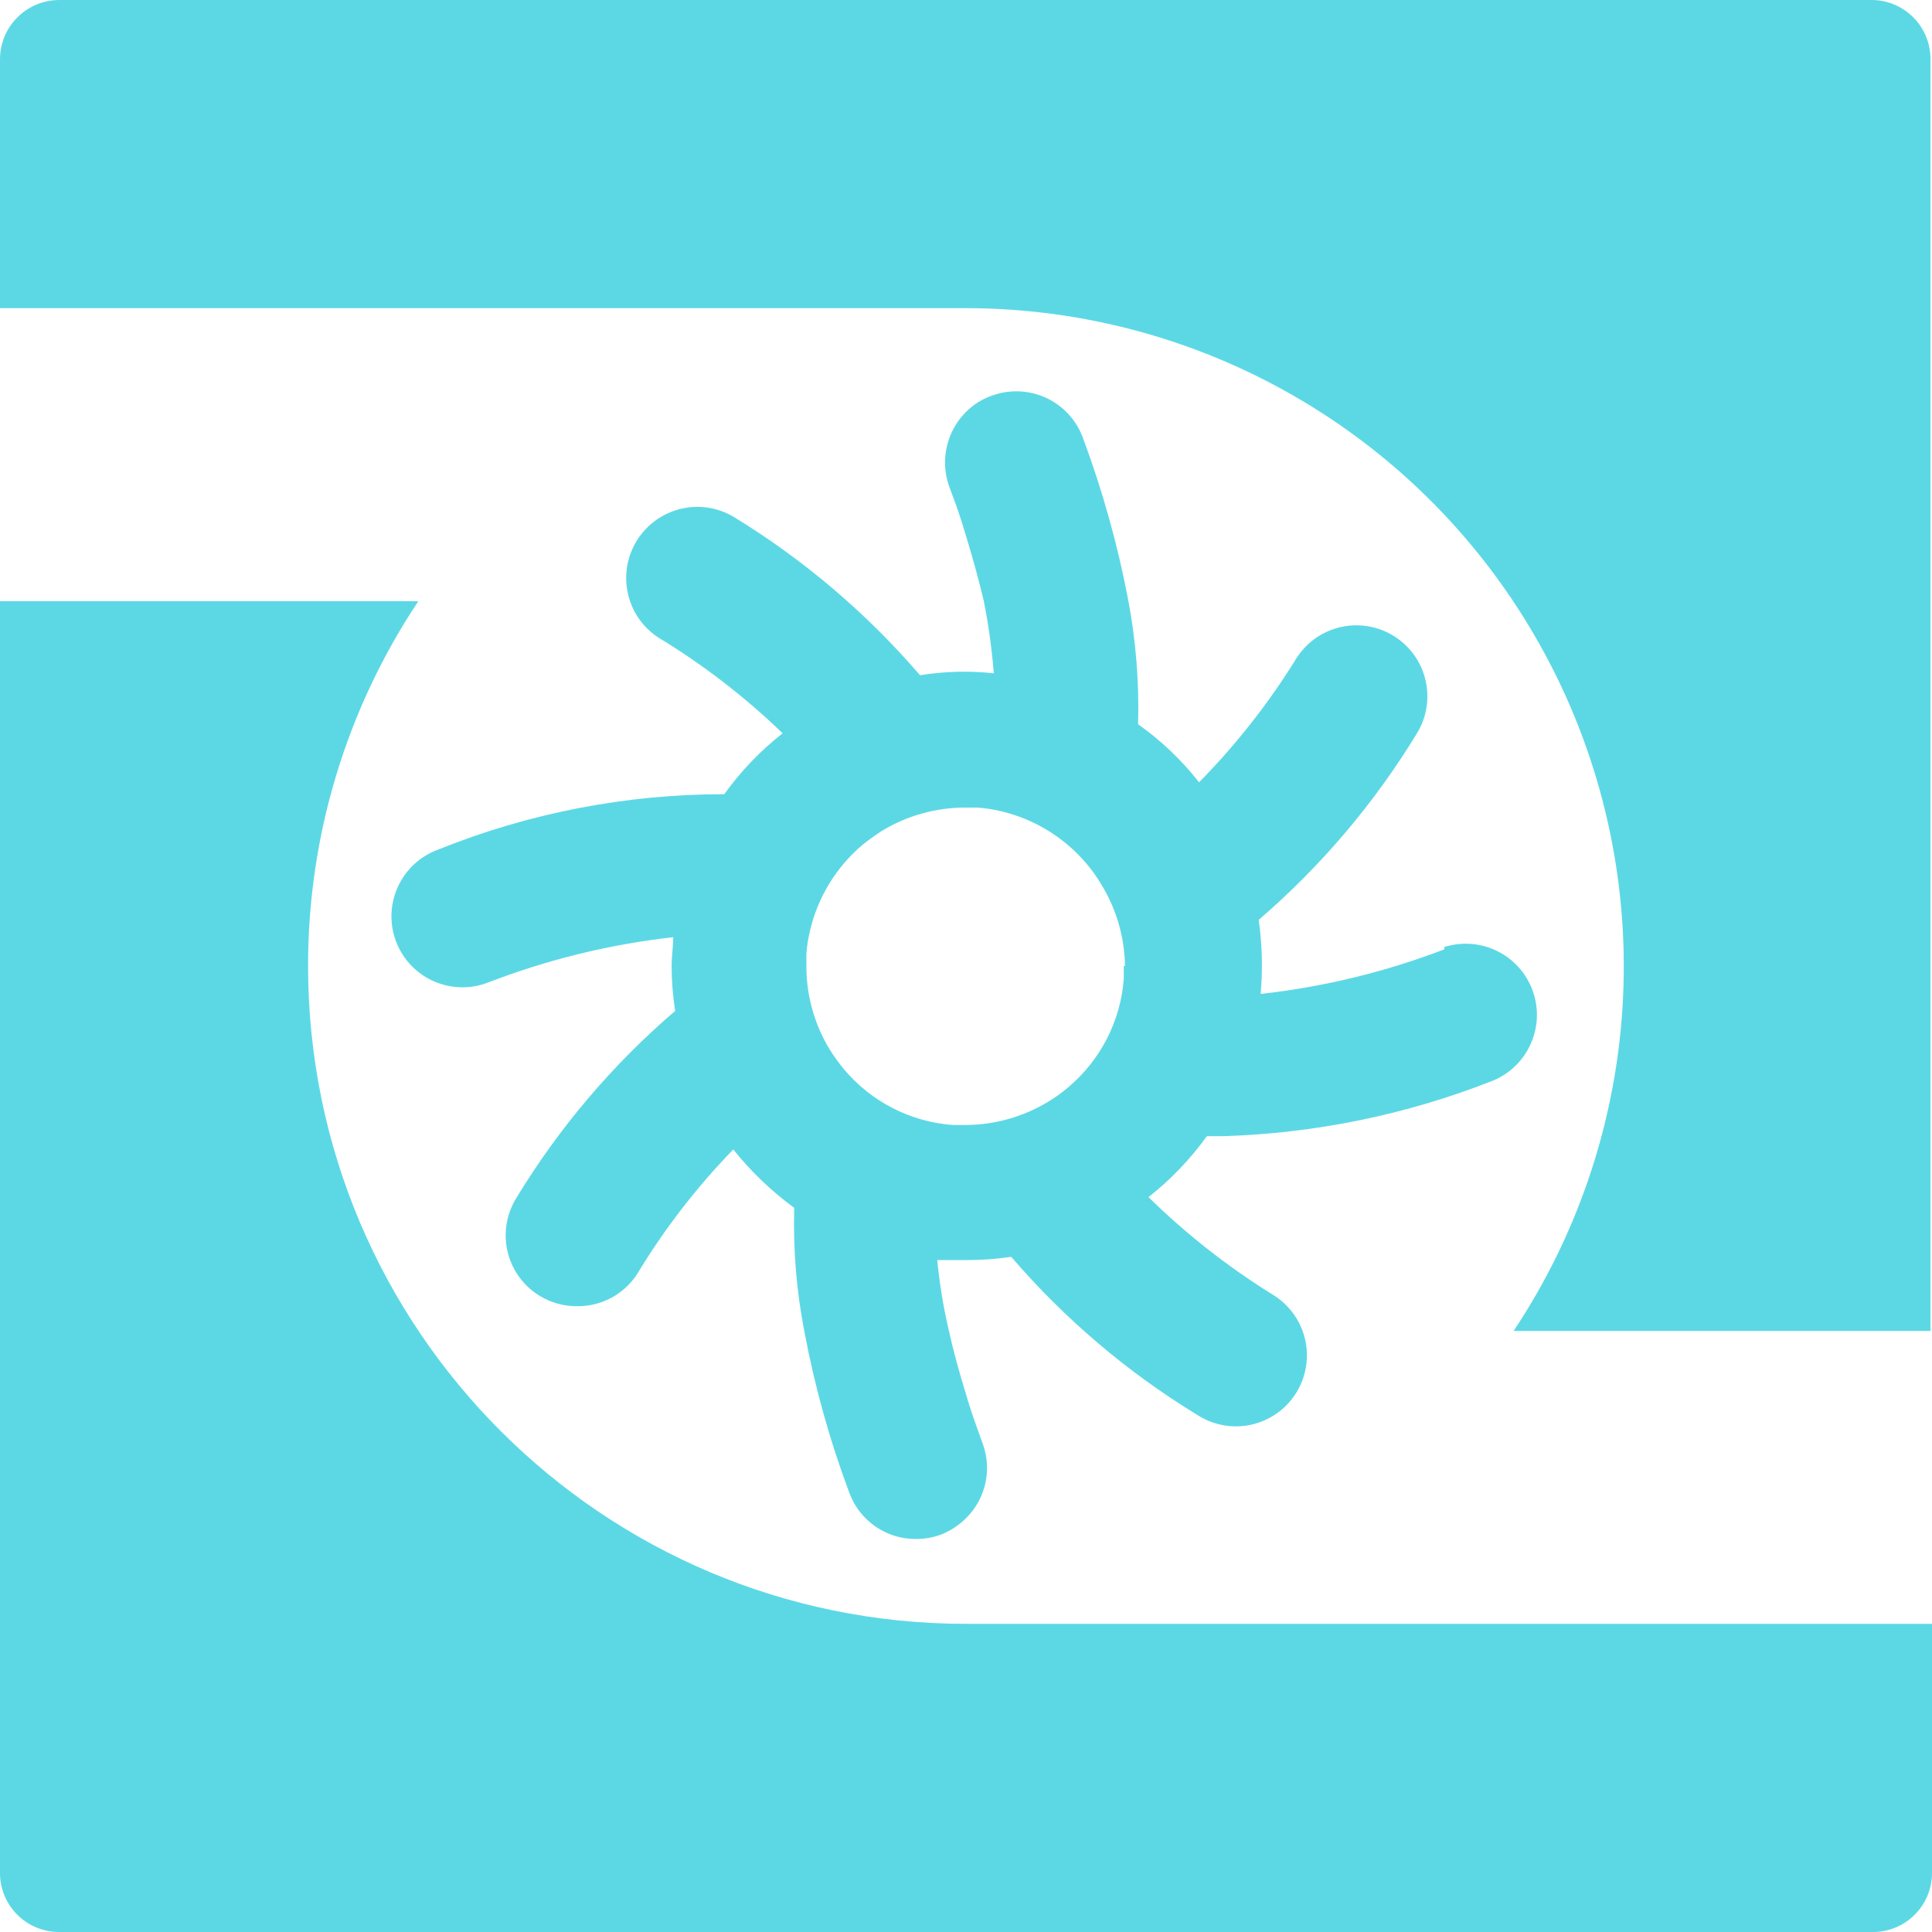
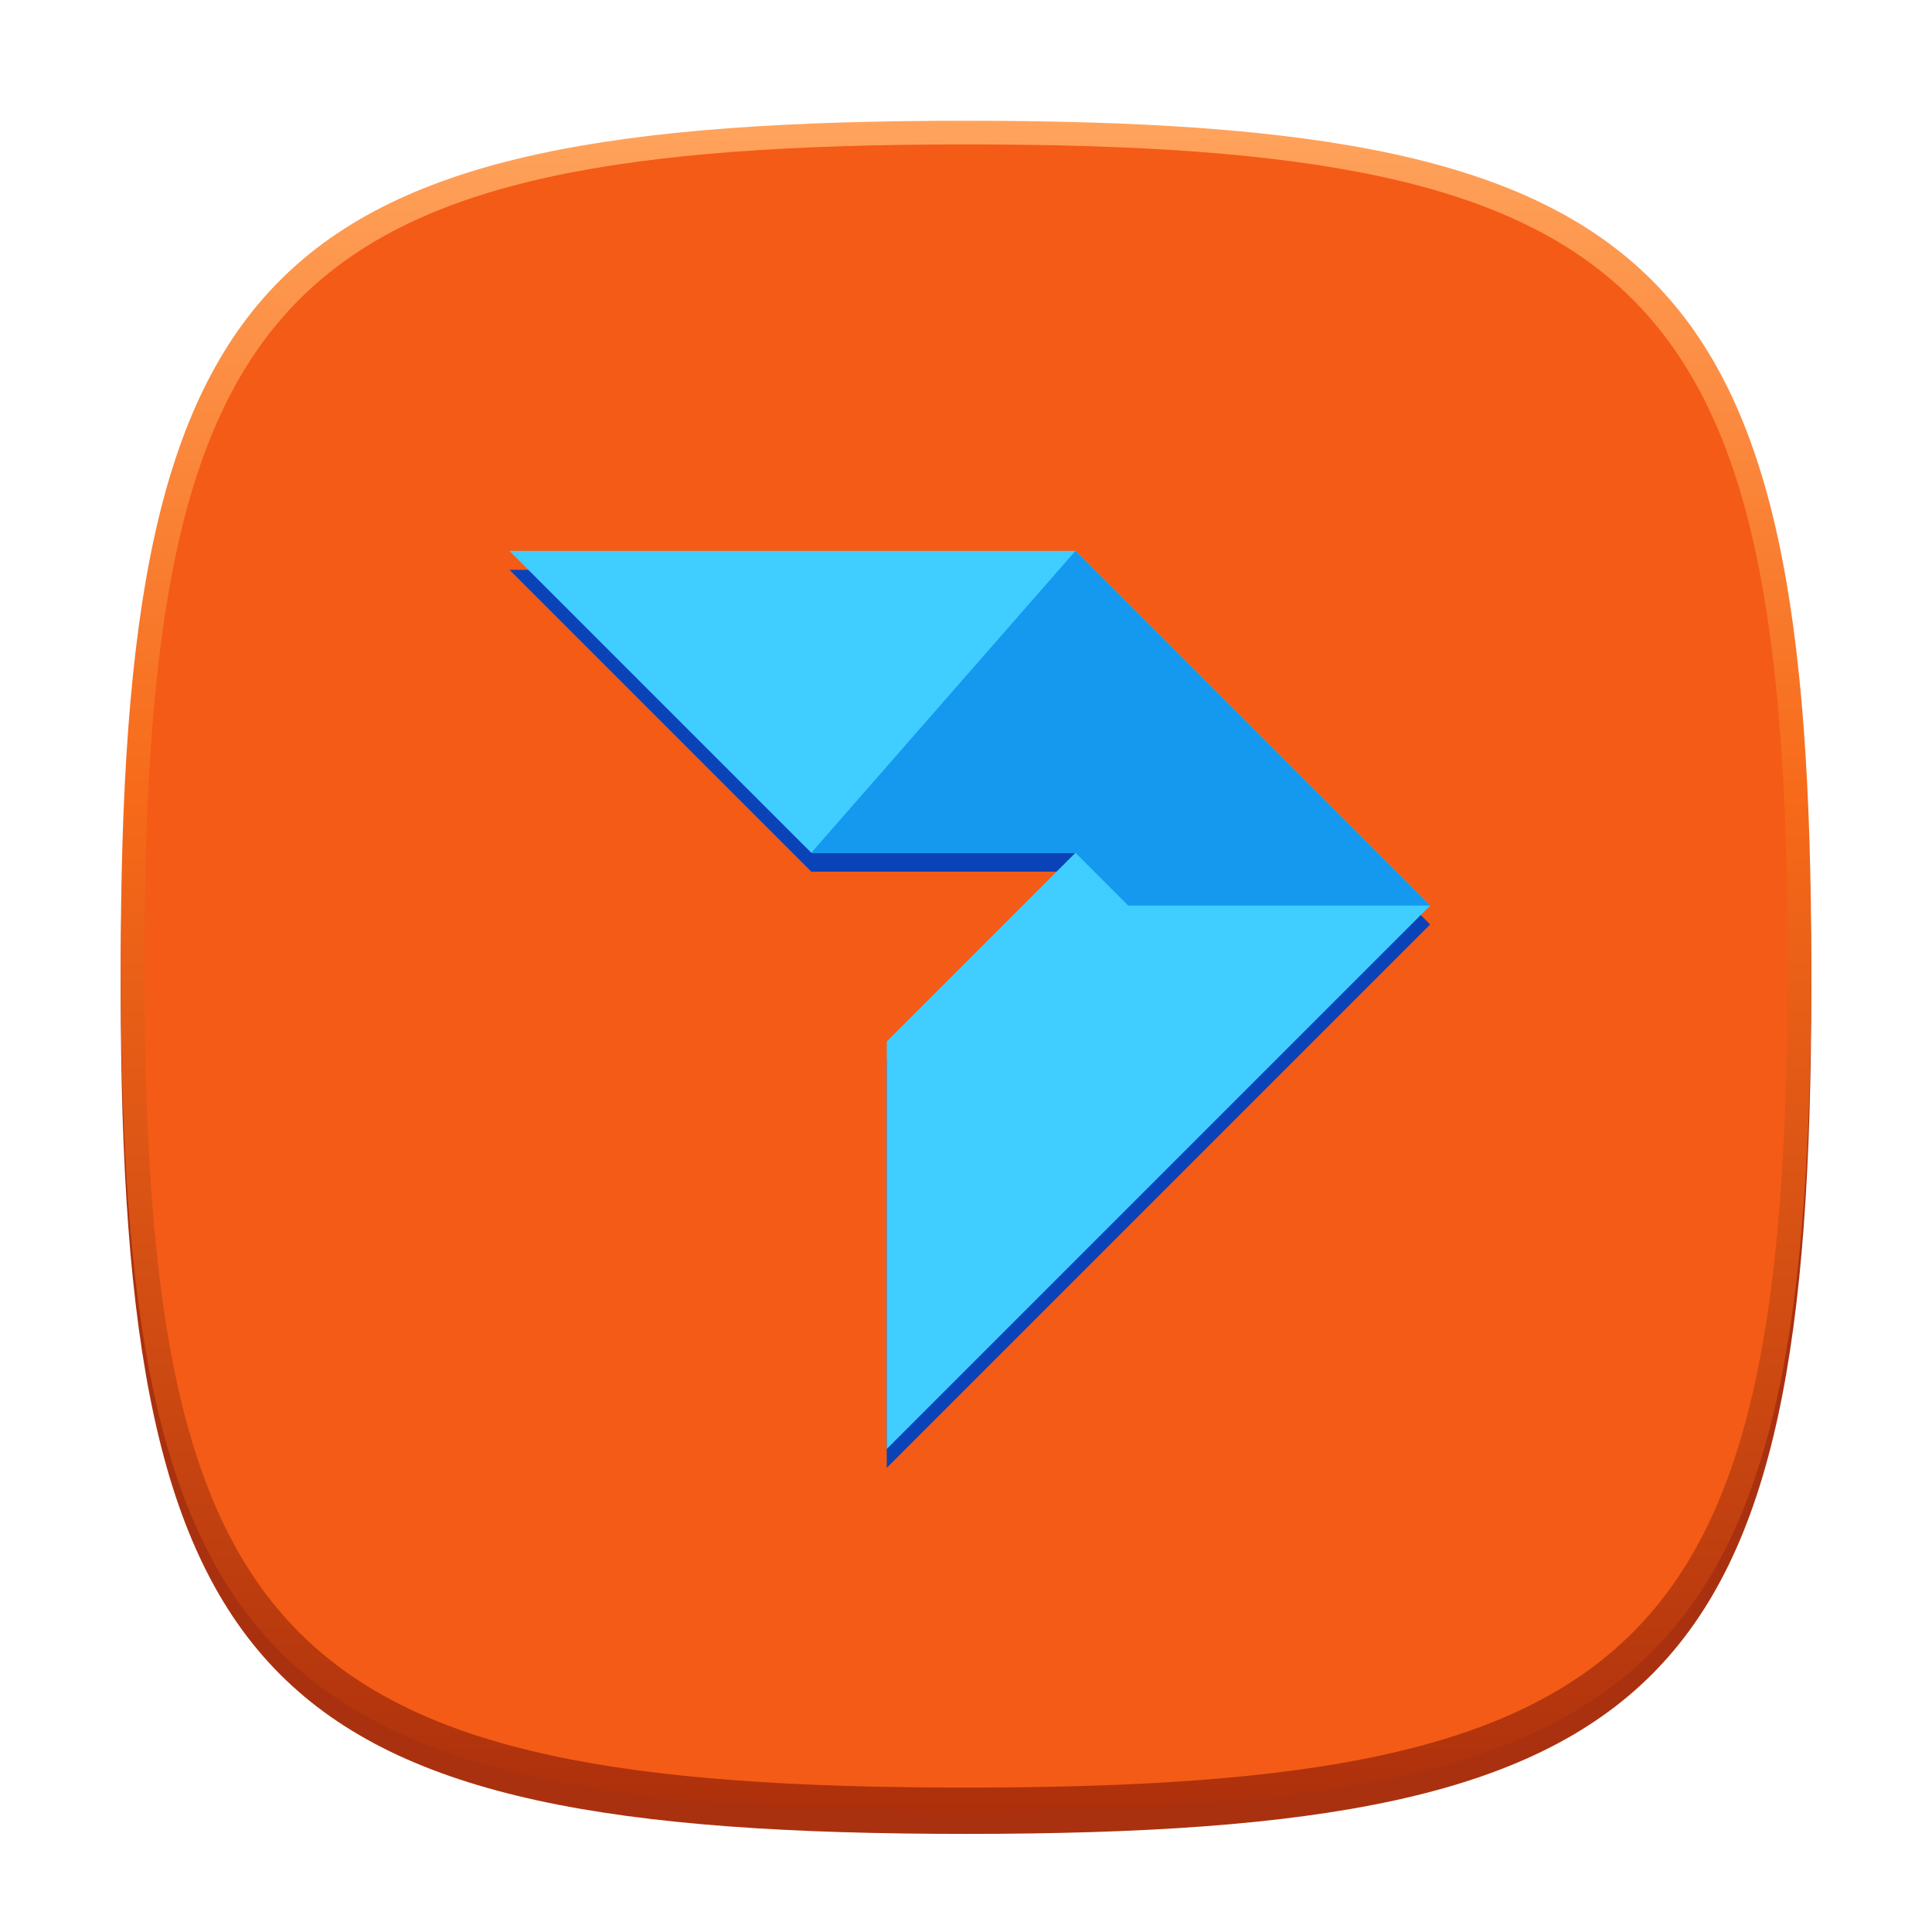
- <svg xmlns="http://www.w3.org/2000/svg" fill="#5CD8E5" role="img" viewBox="0 0 24 24">
-   <path d="M23.267 0H.737A.737.737 0 0 0 0 .737v3.091h12a8.177 8.177 0 0 1 6.803 12.705h5.178V.737A.733.733 0 0 0 23.267 0ZM3.827 12a8.153 8.153 0 0 1 1.37-4.532H0v15.8A.733.733 0 0 0 .737 24h22.53A.733.733 0 0 0 24 23.267v-3.095H12A8.173 8.173 0 0 1 3.827 12Z M17.942 11.793a9.212 9.212 0 0 1-2.282.554 3.983 3.983 0 0 0-.024-.92 9.742 9.742 0 0 0 1.964-2.314.882.882 0 0 0-1.49-.944 8.762 8.762 0 0 1-1.215 1.549 3.612 3.612 0 0 0-.757-.721 7.265 7.265 0 0 0-.123-1.545 12.434 12.434 0 0 0-.562-2.011.88.88 0 0 0-1.131-.526.84.84 0 0 0-.323.203.888.888 0 0 0-.207.928c.08.211.147.398.207.609.088.283.159.55.219.797a7.523 7.523 0 0 1 .127.912 3.433 3.433 0 0 0-.916.024A9.766 9.766 0 0 0 9.113 6.42a.884.884 0 0 0-.944 1.494 8.79 8.79 0 0 1 1.553 1.195 3.724 3.724 0 0 0-.725.757 9.499 9.499 0 0 0-3.557.689.882.882 0 0 0 .605 1.657 9.272 9.272 0 0 1 2.318-.57c0 .119-.02.239-.02.358a3.676 3.676 0 0 0 .044.558 9.662 9.662 0 0 0-1.967 2.314.88.88 0 0 0 .745 1.354.876.876 0 0 0 .749-.398 8.603 8.603 0 0 1 1.195-1.549 3.955 3.955 0 0 0 .757.725 7.018 7.018 0 0 0 .127 1.541 12.036 12.036 0 0 0 .562 2.011.876.876 0 0 0 .824.562.896.896 0 0 0 .303-.052.92.92 0 0 0 .319-.207.876.876 0 0 0 .207-.924c-.076-.215-.147-.398-.207-.613-.088-.283-.159-.546-.215-.797a6.603 6.603 0 0 1-.143-.872H12a3.728 3.728 0 0 0 .562-.04 9.714 9.714 0 0 0 2.31 1.963.882.882 0 1 0 .944-1.49 8.897 8.897 0 0 1-1.549-1.215 3.736 3.736 0 0 0 .725-.757h.203a9.957 9.957 0 0 0 3.349-.689.884.884 0 0 0-.601-1.661zM13.96 12v.159a1.952 1.952 0 0 1-.693 1.35 1.796 1.796 0 0 1-.243.175 1.991 1.991 0 0 1-1.032.291h-.159a1.952 1.952 0 0 1-1.346-.689 2.306 2.306 0 0 1-.179-.247 1.991 1.991 0 0 1-.291-1.032v-.159a1.868 1.868 0 0 1 .048-.299 1.991 1.991 0 0 1 .641-1.047 2.788 2.788 0 0 1 .247-.179 1.991 1.991 0 0 1 1.032-.291h.159a1.916 1.916 0 0 1 .303.048 1.991 1.991 0 0 1 1.047.645 1.796 1.796 0 0 1 .175.243A1.991 1.991 0 0 1 13.975 12z" />
+ <svg xmlns="http://www.w3.org/2000/svg" width="512" height="512" viewBox="0 0 512 512" role="img" aria-labelledby="title desc">
+   <defs>
+     <path id="tile" d="M256 32C442 32 480 70 480 256S442 480 256 480 32 442 32 256 70 32 256 32Z" />
+     <linearGradient id="bevel" x1="0" y1="0" x2="0" y2="1">
+       <stop stop-color="#FFA35C" />
+       <stop offset=".4" stop-color="#F66A19" />
+       <stop offset="1" stop-color="#AD300C" />
+     </linearGradient>
+   </defs>
+   <use href="#tile" fill="#AA310F" transform="translate(0 6)" />
+   <use href="#tile" fill="url(#bevel)" />
+   <use href="#tile" fill="#F45B16" transform="translate(256 256) scale(.972) translate(-256 -256)" />
+   <path d="M135 146H285L379 240 235 384V276L285 226H215Z" fill="#0A43B8" transform="translate(0 5)" />
+   <path d="M135 146H285L379 240 235 384V276L285 226H215Z" fill="#40CDFF" />
+   <path d="M285 146 379 240H299L285 226H215Z" fill="#1499EF" />
</svg>
